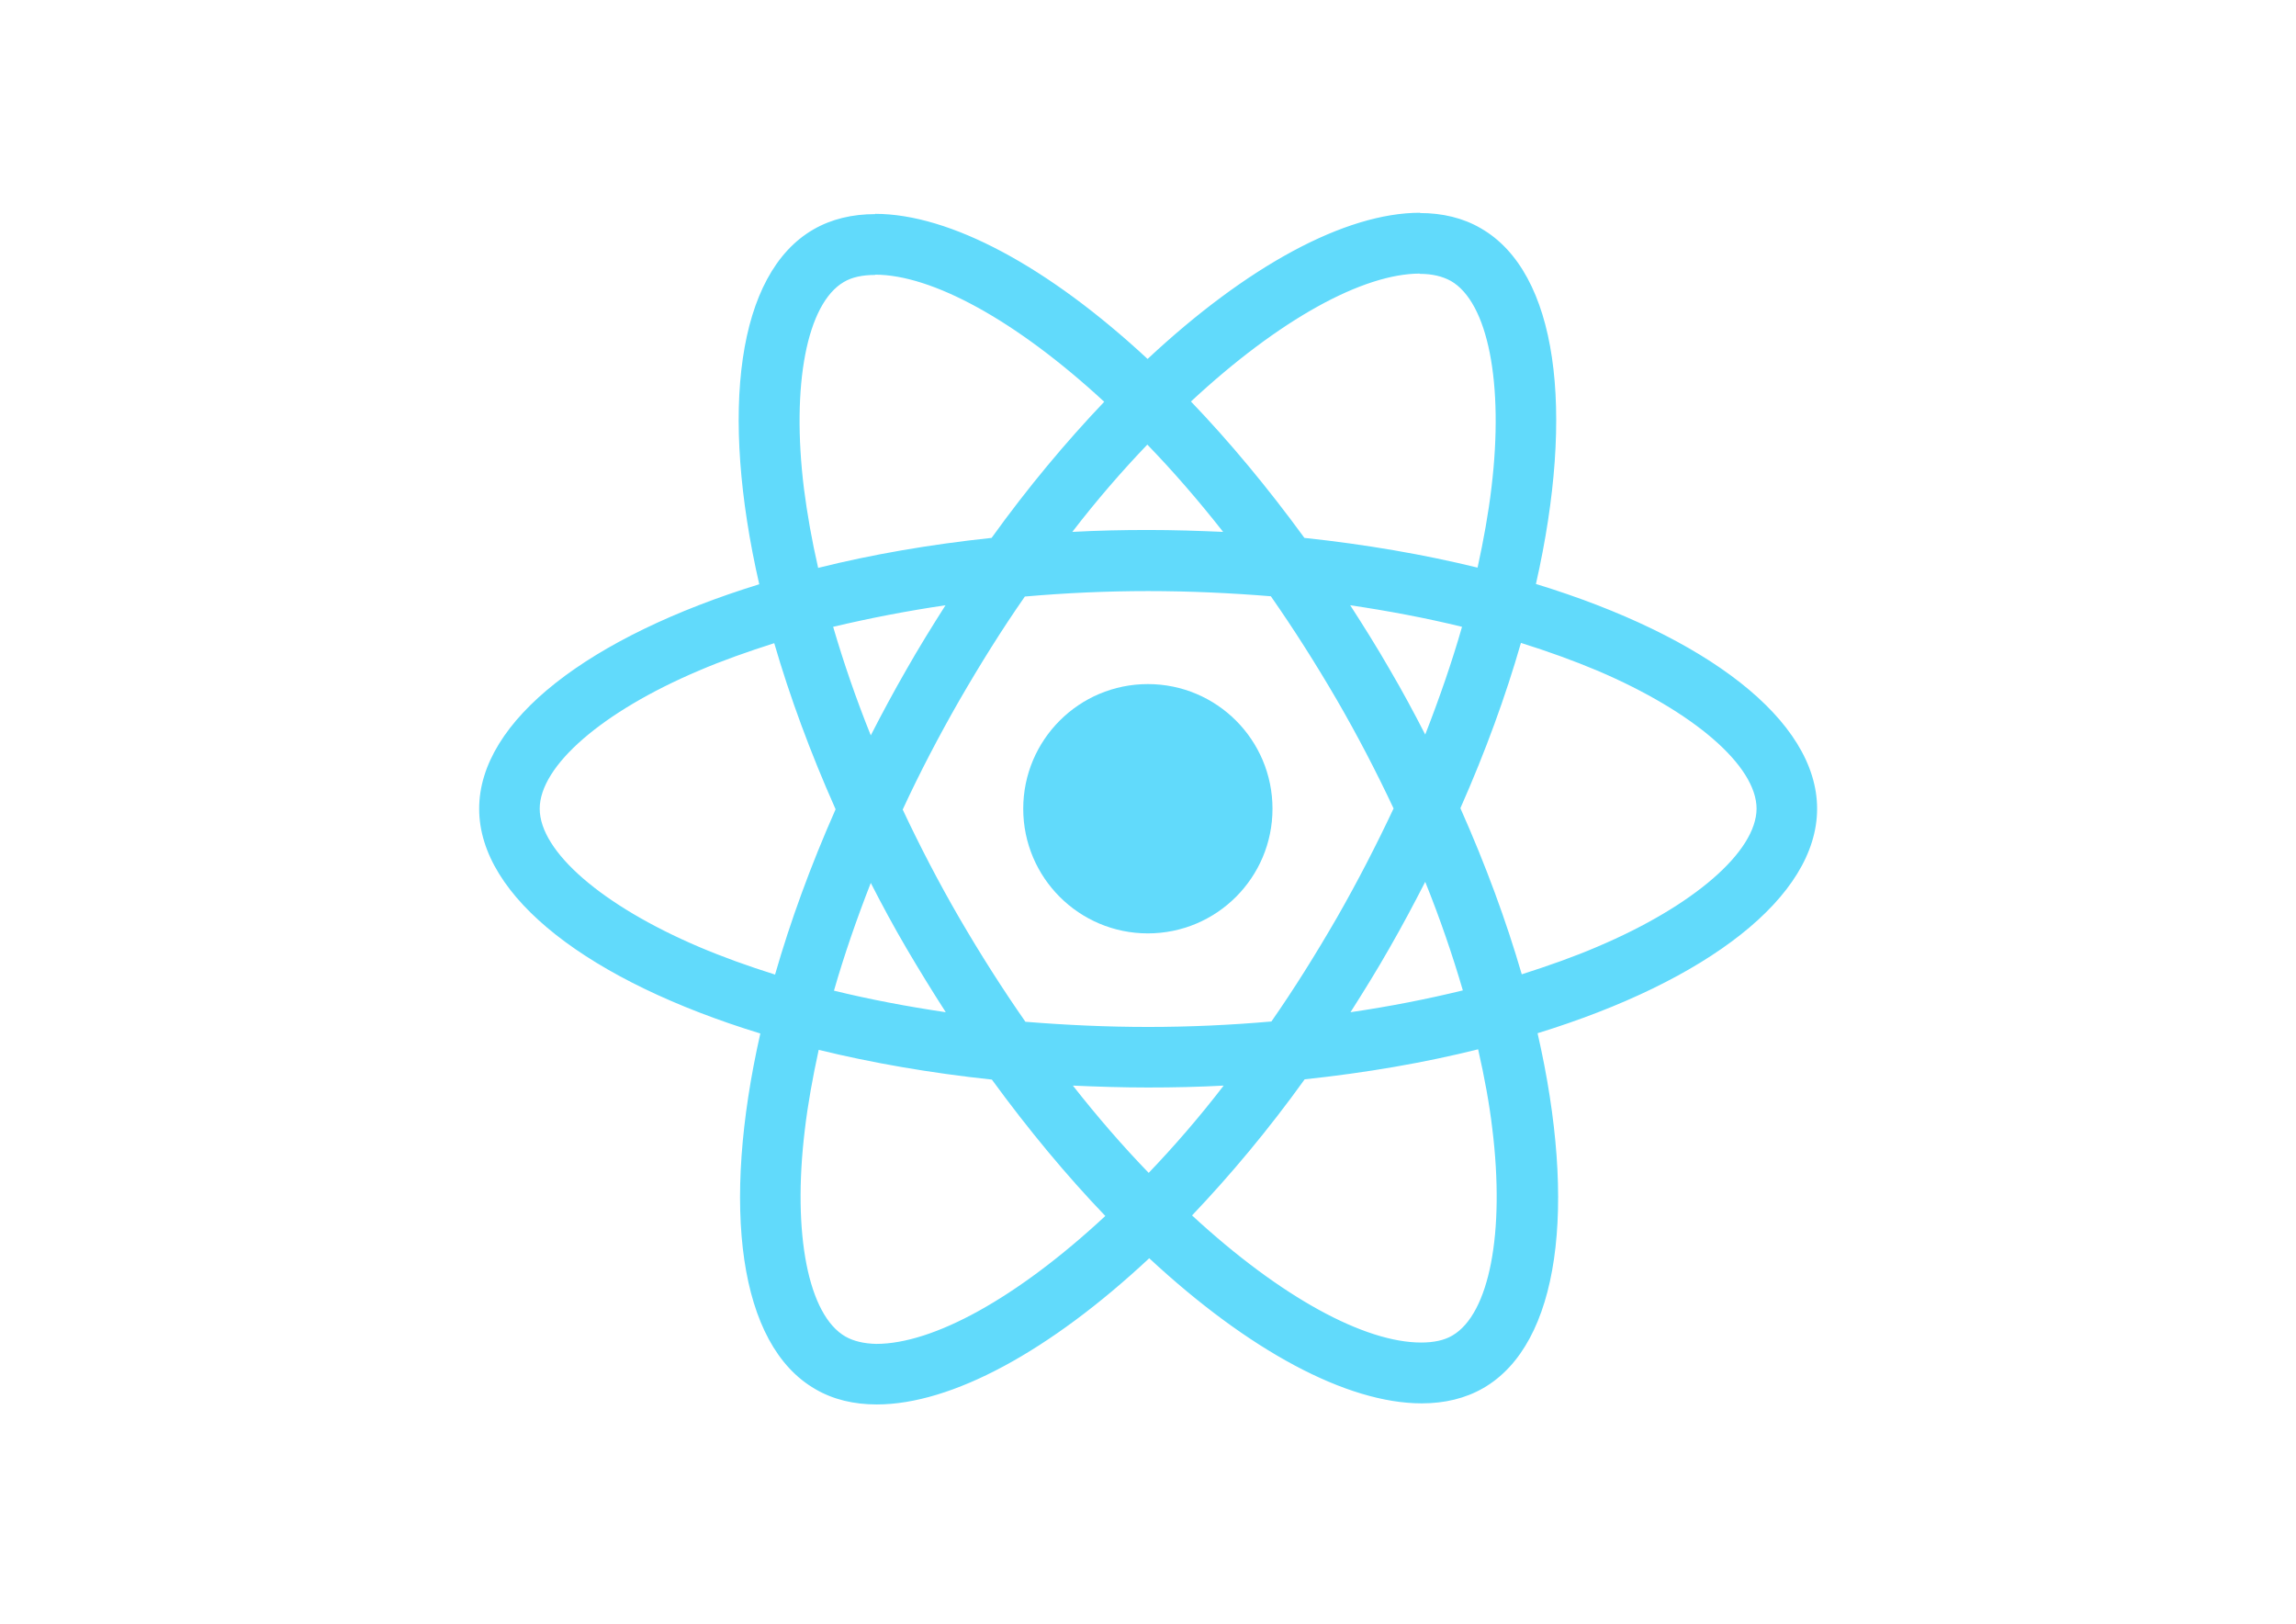
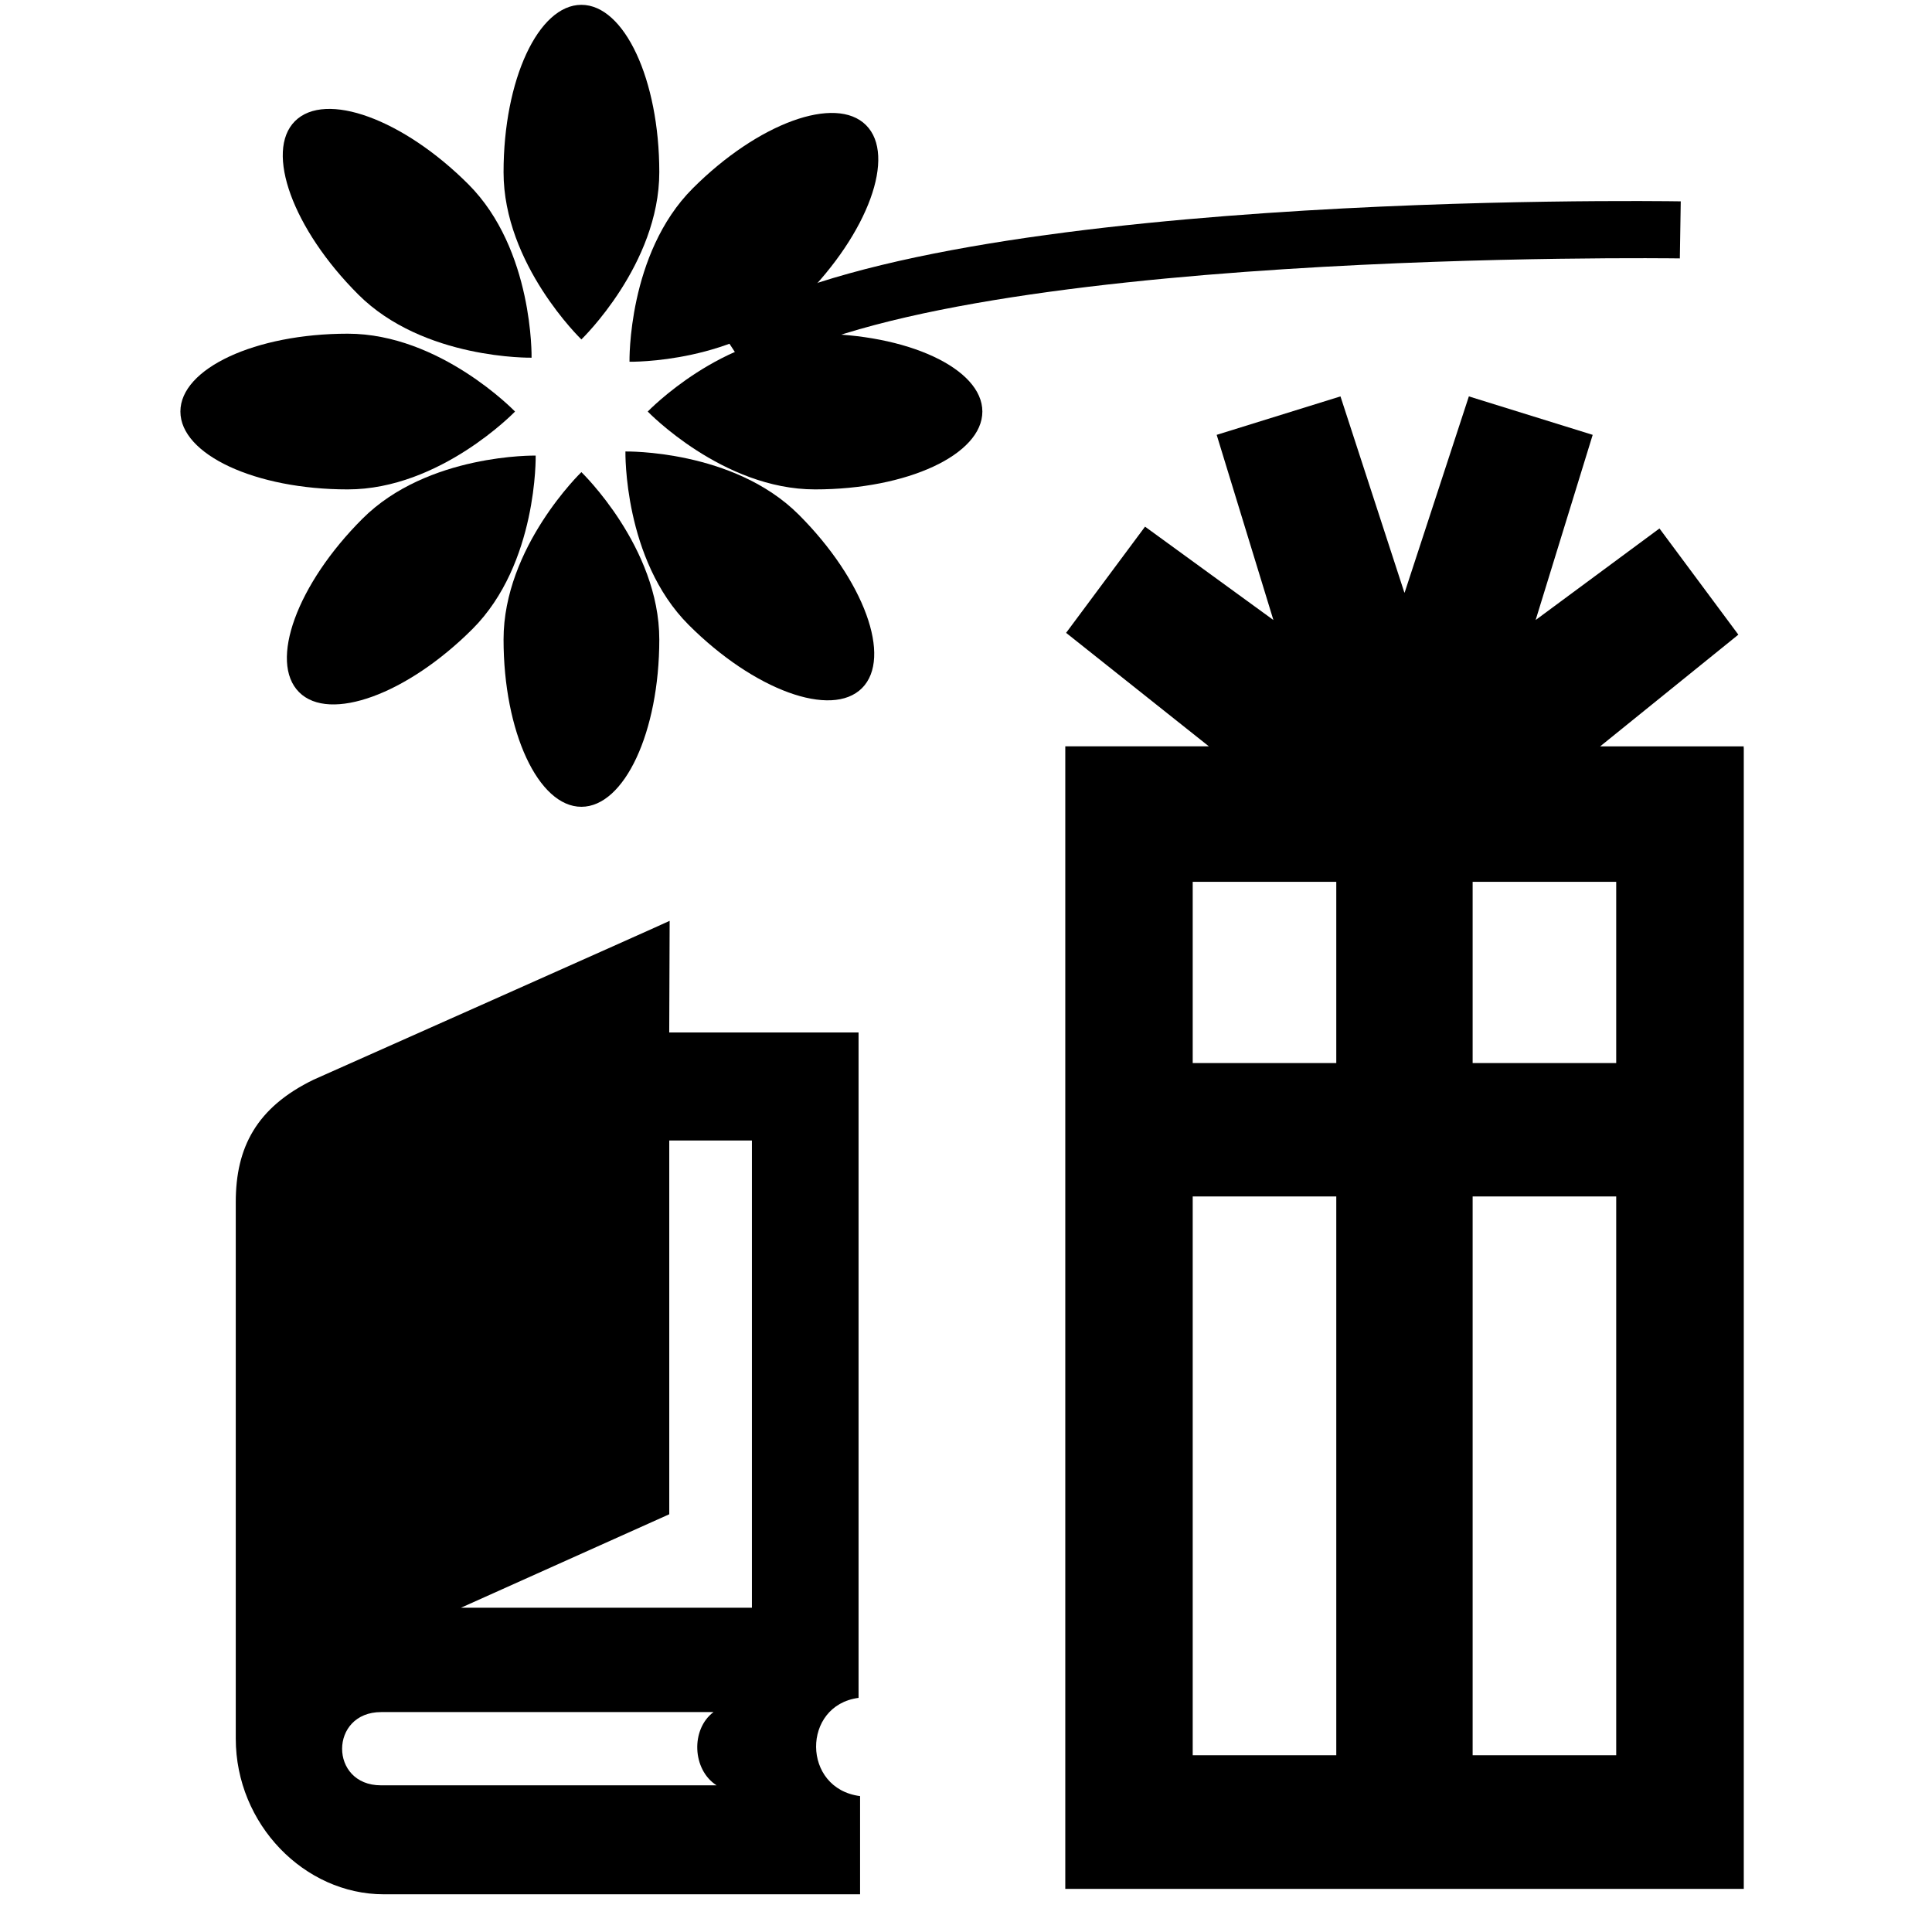
- <svg xmlns="http://www.w3.org/2000/svg" viewBox="0 0 841.9 595.3">
-   <g fill="#61DAFB">
-     <path d="M666.3 296.5c0-32.5-40.7-63.3-103.1-82.4 14.4-63.6 8-114.2-20.2-130.4-6.5-3.8-14.1-5.6-22.4-5.6v22.3c4.6 0 8.3.9 11.4 2.6 13.6 7.8 19.5 37.5 14.9 75.7-1.1 9.4-2.9 19.3-5.1 29.4-19.6-4.8-41-8.5-63.5-10.9-13.5-18.5-27.5-35.3-41.6-50 32.6-30.3 63.2-46.9 84-46.9V78c-27.5 0-63.5 19.6-99.9 53.6-36.4-33.8-72.4-53.2-99.9-53.2v22.3c20.7 0 51.4 16.5 84 46.6-14 14.7-28 31.4-41.3 49.9-22.6 2.4-44 6.1-63.6 11-2.3-10-4-19.7-5.2-29-4.7-38.2 1.1-67.9 14.6-75.8 3-1.8 6.9-2.6 11.5-2.6V78.5c-8.4 0-16 1.8-22.6 5.6-28.1 16.2-34.4 66.7-19.9 130.1-62.2 19.2-102.7 49.9-102.7 82.3 0 32.5 40.7 63.3 103.1 82.4-14.4 63.6-8 114.2 20.2 130.4 6.5 3.8 14.1 5.6 22.5 5.6 27.5 0 63.5-19.6 99.9-53.6 36.4 33.8 72.4 53.2 99.9 53.2 8.4 0 16-1.8 22.6-5.6 28.1-16.2 34.4-66.7 19.9-130.1 62-19.1 102.5-49.9 102.5-82.3zm-130.2-66.7c-3.7 12.9-8.3 26.2-13.5 39.5-4.1-8-8.4-16-13.1-24-4.6-8-9.5-15.8-14.4-23.4 14.2 2.1 27.9 4.7 41 7.9zm-45.8 106.5c-7.8 13.5-15.8 26.3-24.1 38.2-14.9 1.3-30 2-45.2 2-15.1 0-30.2-.7-45-1.9-8.3-11.9-16.4-24.6-24.2-38-7.6-13.1-14.5-26.4-20.8-39.8 6.2-13.4 13.2-26.8 20.7-39.9 7.8-13.5 15.8-26.3 24.1-38.2 14.9-1.3 30-2 45.2-2 15.1 0 30.2.7 45 1.9 8.3 11.9 16.4 24.6 24.2 38 7.6 13.1 14.5 26.4 20.8 39.8-6.3 13.4-13.2 26.8-20.7 39.9zm32.3-13c5.4 13.4 10 26.8 13.8 39.8-13.1 3.2-26.9 5.9-41.2 8 4.9-7.7 9.8-15.6 14.4-23.7 4.6-8 8.9-16.1 13-24.1zM421.2 430c-9.3-9.6-18.6-20.3-27.8-32 9 .4 18.2.7 27.5.7 9.4 0 18.7-.2 27.8-.7-9 11.7-18.3 22.4-27.5 32zm-74.4-58.9c-14.2-2.1-27.9-4.7-41-7.9 3.7-12.9 8.3-26.2 13.5-39.5 4.1 8 8.4 16 13.1 24 4.7 8 9.5 15.8 14.4 23.4zM420.7 163c9.3 9.6 18.6 20.3 27.8 32-9-.4-18.2-.7-27.5-.7-9.4 0-18.7.2-27.8.7 9-11.7 18.3-22.4 27.5-32zm-74 58.9c-4.9 7.7-9.8 15.6-14.4 23.7-4.6 8-8.9 16-13 24-5.4-13.4-10-26.8-13.8-39.8 13.1-3.1 26.9-5.8 41.2-7.9zm-90.5 125.2c-35.4-15.1-58.3-34.9-58.3-50.6 0-15.7 22.9-35.6 58.3-50.6 8.6-3.7 18-7 27.7-10.1 5.7 19.6 13.2 40 22.5 60.9-9.2 20.8-16.6 41.1-22.2 60.6-9.9-3.1-19.3-6.5-28-10.2zM310 490c-13.6-7.8-19.5-37.5-14.9-75.7 1.1-9.4 2.9-19.3 5.1-29.4 19.6 4.8 41 8.5 63.5 10.9 13.5 18.5 27.5 35.3 41.6 50-32.6 30.3-63.2 46.9-84 46.9-4.5-.1-8.3-1-11.3-2.7zm237.2-76.2c4.7 38.2-1.1 67.9-14.6 75.8-3 1.8-6.9 2.6-11.5 2.6-20.7 0-51.4-16.5-84-46.6 14-14.7 28-31.4 41.3-49.9 22.6-2.4 44-6.1 63.6-11 2.3 10.1 4.1 19.8 5.2 29.1zm38.5-66.7c-8.6 3.7-18 7-27.7 10.1-5.7-19.6-13.2-40-22.5-60.9 9.2-20.8 16.6-41.1 22.2-60.6 9.9 3.1 19.3 6.5 28.1 10.2 35.4 15.1 58.3 34.9 58.3 50.6-.1 15.7-23 35.6-58.4 50.6zM320.8 78.4z" />
-     <circle cx="420.9" cy="296.5" r="45.7" />
-     <path d="M520.5 78.1z" />
-   </g>
+ <svg xmlns="http://www.w3.org/2000/svg" t="1613306224058" class="icon" viewBox="0 0 1024 1024" version="1.1" p-id="38619" width="200" height="200">
+   <path d="M924.24 396.528l0 604.624-359.616 0 0-605.584 76.096 0-75.664-60.144 41.84-56.288 68.032 49.488-30.064-98.144 65.616-20.384 33.856 103.968 0.16 0 34.032-103.968 65.632 20.384-30.24 98.144 65.632-48.528 41.808 56.288-73.232 59.2 76.064 0 0 0.96zM856.624 467.392l-76.096 0 0 96.064 76.096 0 0-96.064zM708.256 467.392l-76.096 0 0 96.064 76.096 0 0-96.064zM856.624 634.144l-76.096 0 0 296.16 76.096 0 0-296.16zM708.256 634.144l-76.096 0 0 296.16 76.096 0 0-296.16z" p-id="38620" />
+   <path d="M354.72 547.232l100.336 0 0 352.672c-30.144 3.952-30.144 48.112 0.8 52.064l0 52.048-252.432 0c-42.08 0-78.464-37.136-78.464-82.528l0-284.4c0-28.896 10.96-50.112 41.248-64.832 0 0 188.48-83.872 188.72-84.192l-0.224 59.152zM378.176 907.44l-176.16 0c-27.52 0-27.616 38.816-0.112 38.816l177.888 0c-12.944-8.272-13.744-29.728-1.616-38.816zM398.528 604.48l-43.808 0 0 198.112-110.384 49.536 154.192 0 0-247.648z" p-id="38621" />
+   <path d="M380.848 173.408l16.608 25.264c101.904-66.976 488.992-61.776 492.896-61.712l0.48-30.24c-16.304-0.256-400.352-5.36-509.984 66.688z" p-id="38622" />
+   <path d="M272.976 218.128c0 0-39.696 41.264-88.672 41.264-48.976 0-88.688-18.48-88.688-41.264 0-22.8 39.696-41.264 88.688-41.264 48.976 0 88.672 41.264 88.672 41.264z" p-id="38623" />
+   <path d="M343.312 218.128c0 0 39.712 41.264 88.672 41.264 48.992 0 88.688-18.48 88.688-41.264 0-22.8-39.696-41.264-88.688-41.264-48.96 0-88.672 41.264-88.672 41.264z" p-id="38624" />
+   <path d="M283.92 241.456c0 0 1.136 57.28-33.488 91.92-34.64 34.624-75.776 49.632-91.904 33.504s-1.12-57.248 33.52-91.888c34.624-34.64 91.872-33.52 91.872-33.52z" p-id="38625" />
+   <path d="M333.648 191.728c0 0 57.264 1.136 91.888-33.504 34.624-34.624 49.616-75.76 33.488-91.888-16.096-16.112-57.232-1.12-91.872 33.52-34.608 34.624-33.504 91.856-33.504 91.856z" p-id="38626" />
+   <path d="M308.144 250.24c0 0 41.296 39.728 41.296 88.688 0 48.976-18.496 88.688-41.296 88.688-22.8 0-41.248-39.712-41.248-88.688-0.032-48.96 41.248-88.688 41.248-88.688z" p-id="38627" />
+   <path d="M308.144 179.904c0 0 41.296-39.712 41.296-88.656 0-48.976-18.496-88.688-41.296-88.688-22.8 0-41.248 39.712-41.248 88.688-0.032 48.96 41.248 88.656 41.248 88.656z" p-id="38628" />
+   <path d="M331.488 239.296c0 0 57.264-1.12 91.888 33.504 34.624 34.64 49.632 75.776 33.504 91.92-16.112 16.112-57.264 1.104-91.872-33.52-34.64-34.624-33.52-91.888-33.52-91.888z" p-id="38629" />
+   <path d="M281.744 189.568c0 0 1.12-57.248-33.488-91.888-34.64-34.624-75.76-49.6-91.92-33.472-16.096 16.096-1.104 57.248 33.536 91.872 34.608 34.608 91.872 33.504 91.872 33.504z" p-id="38630" />
</svg>
